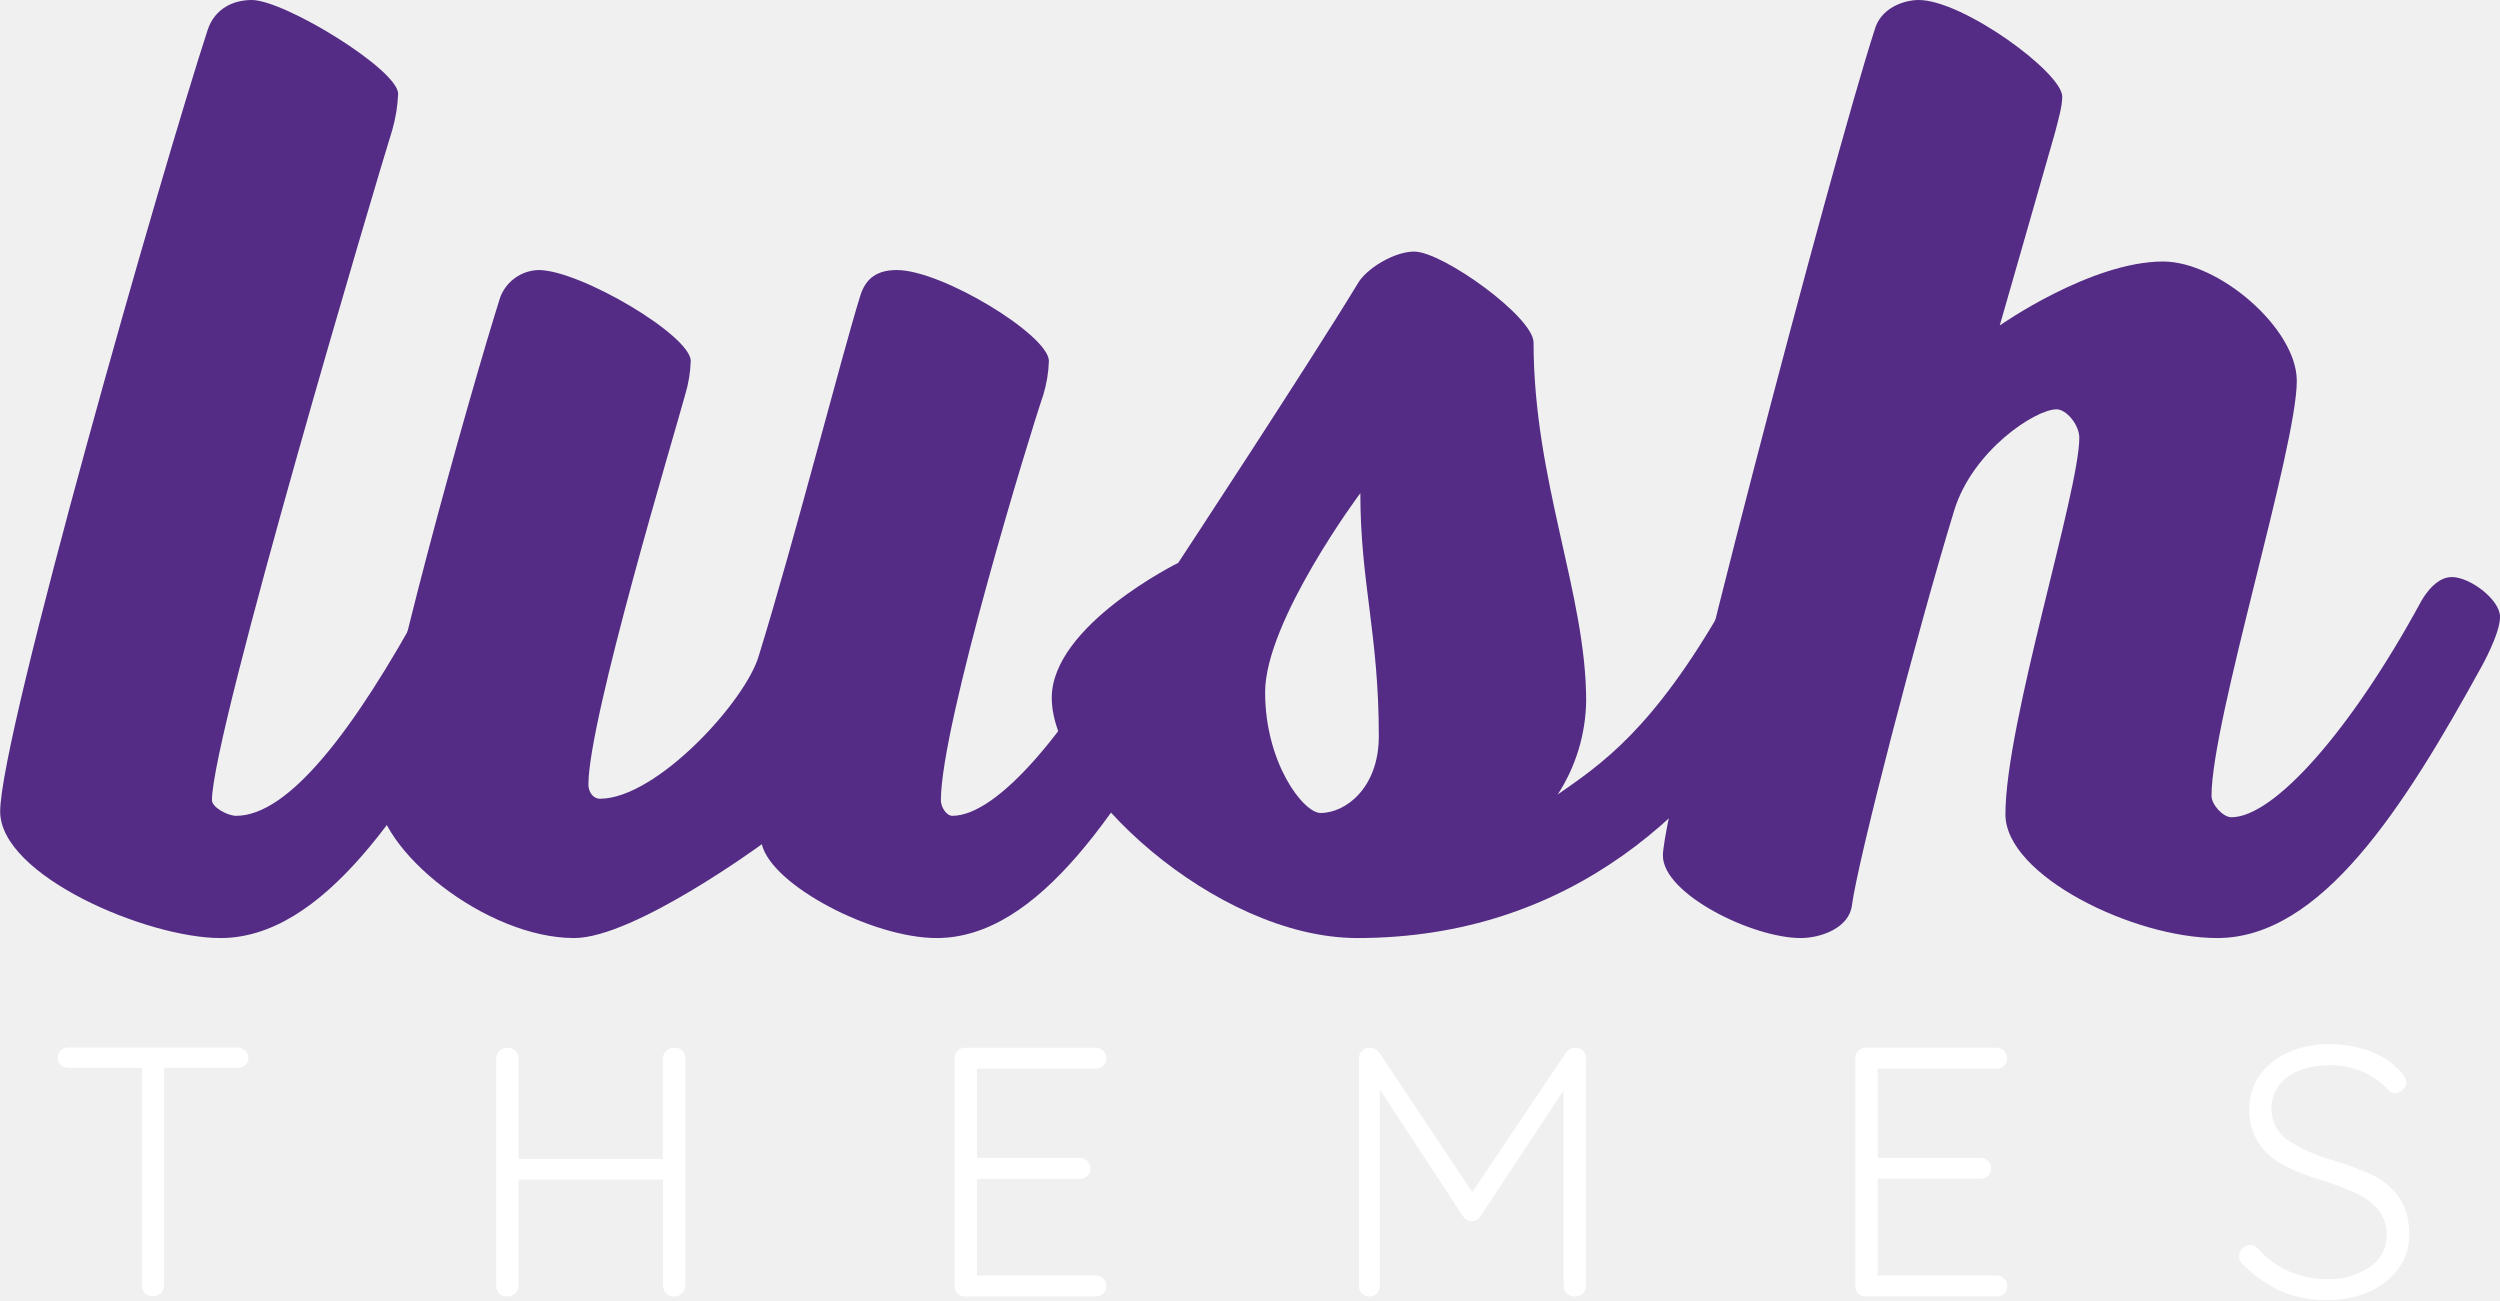
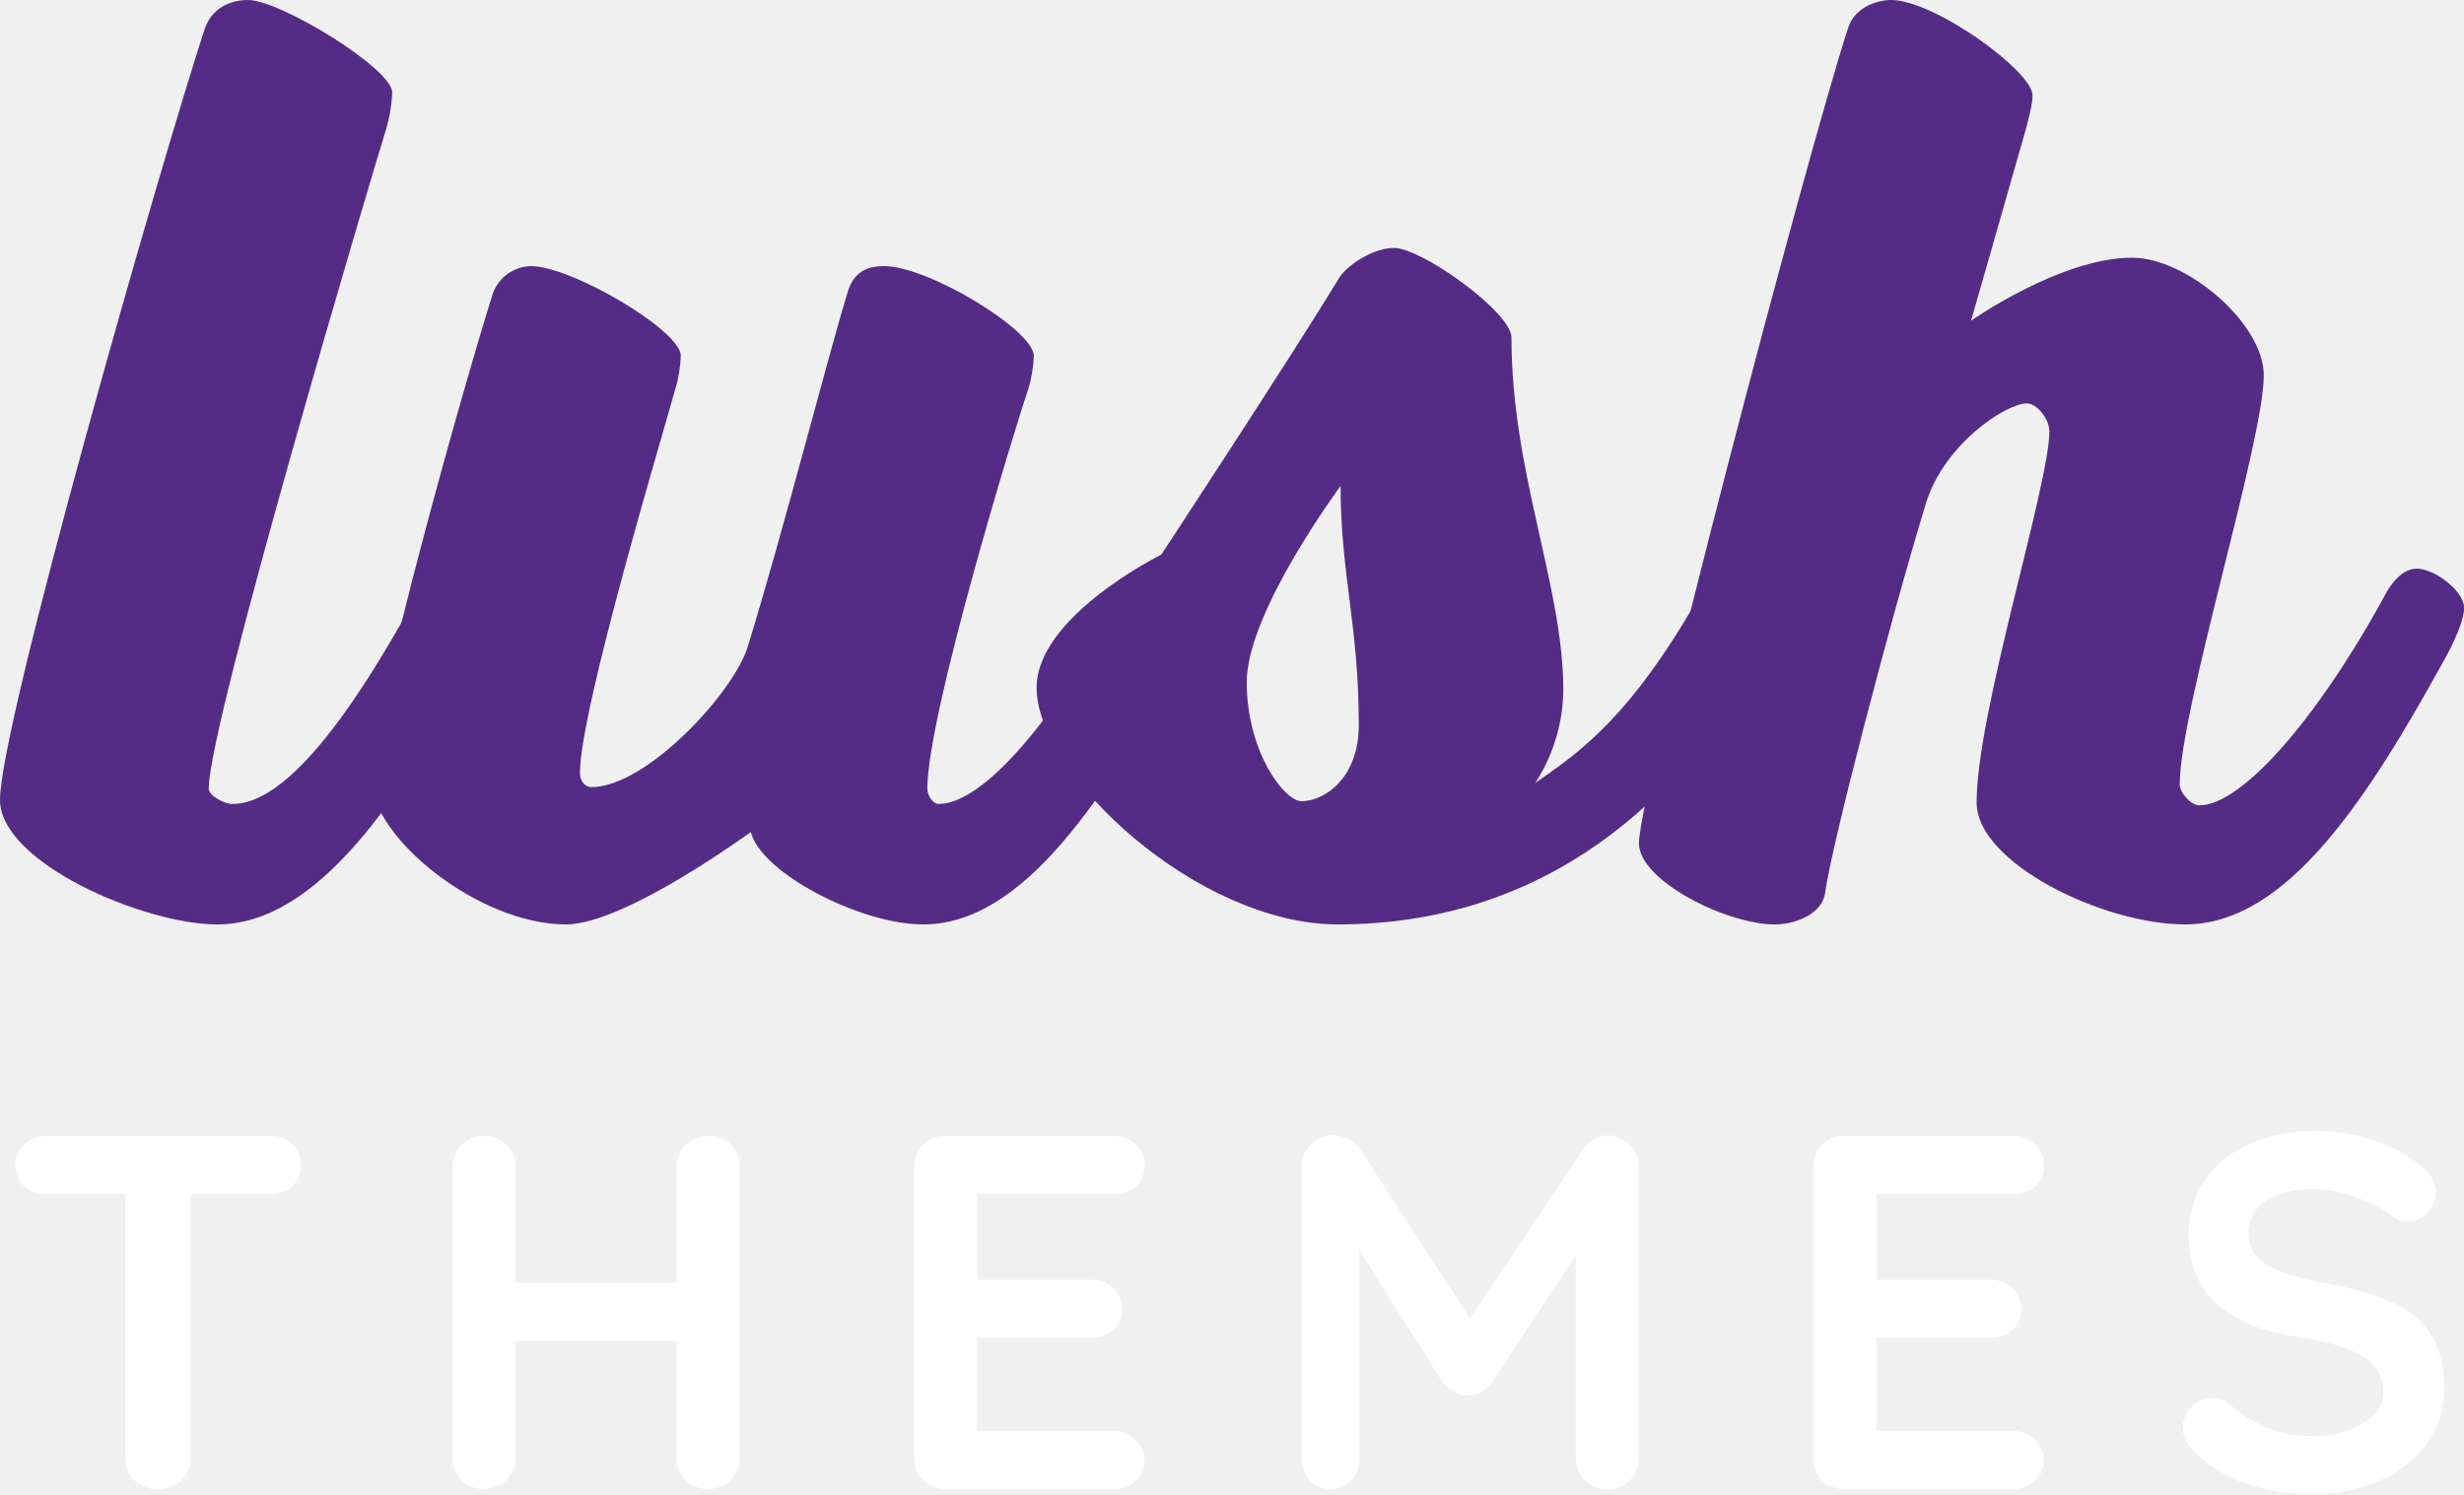
- <svg xmlns="http://www.w3.org/2000/svg" viewBox="0 0 703.59 365.87">
-   <path d="M214,579.94c-20.8,0-62-17.6-62-35.6,0-21.6,45.6-180.8,58.4-220,2-6,7.2-8.4,12.4-8.4,9.2,0,41.2,19.6,41.2,26.4a43.42,43.42,0,0,1-1.6,10c-4,12.8-50.8,170-50.8,188.8,0,2,4.4,4.4,6.8,4.4,14.8,0,33.2-24,52.8-60,0,0,3.6-7.2,8.8-7.2s13.6,6.4,13.6,11.2-5.2,14-5.2,14C266.75,543.54,242.75,579.94,214,579.94Z" transform="translate(-151.95 -315.94)" fill="#542c85" />
-   <path d="M366.35,553.54s-36,26.4-52.8,26.4c-24.8,0-55.6-24.8-55.6-41.6,0-18.8,26.8-113.6,34.8-138.8a11.87,11.87,0,0,1,10.8-7.6c11.6,0,42.8,18.4,42.8,25.6a37.08,37.08,0,0,1-1.6,9.6c-2.8,10.4-27.2,91.2-27.2,109.6,0,2.4,1.6,4,3.2,4,16,0,41.2-27.6,44.8-40.4,10-32.4,23.2-84,28.4-100.8,1.6-5.6,5.2-7.6,10.4-7.6,12.8,0,42.8,18.4,42.8,25.6a37.08,37.08,0,0,1-1.6,9.6c-3.6,10.4-28.8,92.8-28.8,114,0,2,1.6,4.4,3.2,4.4,12.8,0,33.2-24,52.8-60,0,0,3.6-7.2,8.8-7.2s13.6,6.4,13.6,11.2-5.2,14-5.2,14c-22.4,40-45.6,76.4-74.4,76.4C397.55,579.94,369.15,565.14,366.35,553.54Z" transform="translate(-151.95 -315.94)" fill="#542c85" />
-   <path d="M637.55,485.54s3.6-7.2,8.8-7.2,13.6,6.4,13.6,11.2-5.2,14-5.2,14c-22,40-60.8,76.4-120.8,76.4-40,0-86-42.8-86-67.6,0-20.4,35.6-38,35.6-38s36.8-56,50.4-78.4c2.4-4.4,10.4-9.2,16-9.2,8,0,33.6,18.4,33.6,25.6,0,38.8,14.8,70.8,14.8,100.8a49.67,49.67,0,0,1-8,26.4C602.35,531.14,617.15,521.54,637.55,485.54ZM508,510.74c0,20,10.8,34,15.6,34,7.2,0,16.4-7.2,16.4-21.6,0-28.8-5.2-43.2-5.2-68.4C534.75,454.74,508,490.74,508,510.74Z" transform="translate(-151.95 -315.94)" fill="#542c85" />
-   <path d="M737.14,439.14c0-3.6-3.6-8-6.4-8-6,0-23.6,11.6-28.79,28.4-10.41,34-27.2,98.8-28.8,111.2-.8,6.4-8.8,9.2-14.4,9.2-13.6,0-38.8-12.4-38.8-23.2,0-14.4,48-196.8,59.59-232.4,1.61-6,8-8.4,12.41-8.4,12.39,0,40.39,20.4,40.39,27.2,0,2.8-1.2,6.8-2,10-9.6,33.6-15.59,54.4-15.59,54.4s25.59-18,46-18c15.6,0,37.6,18.8,37.6,33.6,0,18.8-24,95.6-24,116.8,0,2.4,3.2,6,5.6,6,12,0,33.6-24.4,53.2-60.4,0,0,3.6-7.2,8.8-7.2s13.6,6.4,13.6,11.2-5.2,14-5.2,14c-22,40-45.2,76.4-74.4,76.4-23.6,0-59.6-17.6-59.6-34.8C716.34,519.54,737.14,454.34,737.14,439.14Z" transform="translate(-151.95 -315.94)" fill="#542c85" />
-   <path d="M221,611.61a2.76,2.76,0,0,1,.85,2.1,2.58,2.58,0,0,1-.85,2,3.11,3.11,0,0,1-2.15.75H198.1v61.3a2.82,2.82,0,0,1-.9,2.15,3.34,3.34,0,0,1-4.45,0,2.92,2.92,0,0,1-.85-2.15v-61.3H171.2a3,3,0,0,1-2.15-.8,2.73,2.73,0,0,1-.85-2.1,2.63,2.63,0,0,1,.85-2,3,3,0,0,1,2.15-.8h47.6A3,3,0,0,1,221,611.61Z" transform="translate(-151.95 -315.94)" fill="#fff" />
-   <path d="M344,611.66a3,3,0,0,1,.85,2.25v63.8a3.28,3.28,0,0,1-1,2.25,3.07,3.07,0,0,1-2.2.85,3.07,3.07,0,0,1-3.1-3.1v-29.8H297.9v29.8a3.39,3.39,0,0,1-1,2.2,3,3,0,0,1-2.2.9,3,3,0,0,1-2.25-.85,3,3,0,0,1-.85-2.25v-63.8a3,3,0,0,1,.9-2.25,3.25,3.25,0,0,1,2.3-.85,3.07,3.07,0,0,1,3.1,3.1v28.2h40.6v-28.2a2.94,2.94,0,0,1,.95-2.2,3.15,3.15,0,0,1,2.25-.9A3.08,3.08,0,0,1,344,611.66Z" transform="translate(-151.95 -315.94)" fill="#fff" />
-   <path d="M462.45,675.81a3,3,0,0,1,.85,2.1,2.76,2.76,0,0,1-.85,2.1,3,3,0,0,1-2.15.8H423.6a2.91,2.91,0,0,1-3-3v-64a2.91,2.91,0,0,1,3-3h36.7a2.91,2.91,0,0,1,3,3,2.76,2.76,0,0,1-.85,2.1,3,3,0,0,1-2.15.8H426.9v25.1h28.9a2.91,2.91,0,0,1,3,3,2.76,2.76,0,0,1-.85,2.1,3,3,0,0,1-2.15.8H426.9v27.2h33.4A2.83,2.83,0,0,1,462.45,675.81Z" transform="translate(-151.95 -315.94)" fill="#fff" />
-   <path d="M597.45,611.66a3,3,0,0,1,.85,2.15v64a2.82,2.82,0,0,1-.9,2.15,3.08,3.08,0,0,1-2.2.85,3.19,3.19,0,0,1-2.3-.85,2.82,2.82,0,0,1-.9-2.15v-55l-23.5,35.6a2.6,2.6,0,0,1-2.3,1.2H566a2.85,2.85,0,0,1-2.2-1.2l-23.5-35.8v55.2a2.91,2.91,0,0,1-3,3,2.73,2.73,0,0,1-2.1-.85,3,3,0,0,1-.8-2.15v-64a3,3,0,0,1,.85-2.1,2.82,2.82,0,0,1,2.15-.9,3.87,3.87,0,0,1,1.5.35,2.77,2.77,0,0,1,1.2,1l26.2,39.3,26.4-39.3a2.78,2.78,0,0,1,2.7-1.3A2.83,2.83,0,0,1,597.45,611.66Z" transform="translate(-151.95 -315.94)" fill="#fff" />
-   <path d="M716,675.81a3,3,0,0,1,.85,2.1A2.76,2.76,0,0,1,716,680a3,3,0,0,1-2.15.8H677.1a2.91,2.91,0,0,1-3-3v-64a2.91,2.91,0,0,1,3-3h36.7a2.91,2.91,0,0,1,3,3,2.76,2.76,0,0,1-.85,2.1,3,3,0,0,1-2.15.8H680.4v25.1h28.9a2.91,2.91,0,0,1,3,3,2.76,2.76,0,0,1-.85,2.1,3,3,0,0,1-2.15.8H680.4v27.2h33.4A2.85,2.85,0,0,1,716,675.81Z" transform="translate(-151.95 -315.94)" fill="#fff" />
-   <path d="M794.05,679.41a35.72,35.72,0,0,1-10.75-7.5,3,3,0,0,1-1.2-2.4,3.11,3.11,0,0,1,.95-2.2,2.92,2.92,0,0,1,2.15-1,3.09,3.09,0,0,1,2.2,1,25.21,25.21,0,0,0,19.5,8.6,20,20,0,0,0,12-3.4,10.47,10.47,0,0,0,4.75-8.9,10.91,10.91,0,0,0-2.35-7.15,17.62,17.62,0,0,0-6.15-4.65,82.87,82.87,0,0,0-9.7-3.7,58.28,58.28,0,0,1-10.75-4.2,19.64,19.64,0,0,1-7-6.15,16.56,16.56,0,0,1-2.7-9.75,16.09,16.09,0,0,1,2.85-9.4,19.16,19.16,0,0,1,8-6.45,28.35,28.35,0,0,1,11.85-2.35,31.91,31.91,0,0,1,11.45,2.05,20.64,20.64,0,0,1,8.55,5.85,4.85,4.85,0,0,1,1.5,2.9,2.81,2.81,0,0,1-1,2,3.11,3.11,0,0,1-2.2,1,2.29,2.29,0,0,1-1.7-.7,19.79,19.79,0,0,0-7.2-5.2,23,23,0,0,0-9.4-2q-7.3,0-11.9,3.25a11,11,0,0,0-.2,17.75,46.6,46.6,0,0,0,12.6,5.7,77,77,0,0,1,11.6,4.3,19.12,19.12,0,0,1,7.35,6.25q2.85,4,2.85,10.65a15.63,15.63,0,0,1-2.95,9.25,20,20,0,0,1-8.2,6.55,28.46,28.46,0,0,1-12,2.4A31.86,31.86,0,0,1,794.05,679.41Z" transform="translate(-151.95 -315.94)" fill="#fff" />
+ <svg xmlns="http://www.w3.org/2000/svg" viewBox="0 0 703.59 426.66">
+   <path d="M214.18,524.41c-20.8,0-62-17.6-62-35.6,0-21.6,45.6-180.8,58.4-220,2-6,7.2-8.4,12.4-8.4,9.2,0,41.2,19.6,41.2,26.4a43.42,43.42,0,0,1-1.6,10c-4,12.8-50.8,170-50.8,188.8,0,2,4.4,4.4,6.8,4.4,14.8,0,33.2-24,52.8-60,0,0,3.6-7.2,8.8-7.2s13.6,6.4,13.6,11.2-5.2,14-5.2,14C267,488,243,524.41,214.18,524.41Z" transform="translate(-152.18 -260.41)" fill="#542c85" />
+   <path d="M366.58,498s-36,26.4-52.8,26.4c-24.8,0-55.6-24.8-55.6-41.6,0-18.8,26.8-113.6,34.8-138.8a11.87,11.87,0,0,1,10.8-7.6c11.6,0,42.8,18.4,42.8,25.6a37.08,37.08,0,0,1-1.6,9.6c-2.8,10.4-27.2,91.2-27.2,109.6,0,2.4,1.6,4,3.2,4,16,0,41.2-27.6,44.8-40.4,10-32.4,23.2-84,28.4-100.8,1.6-5.6,5.2-7.6,10.4-7.6,12.8,0,42.8,18.4,42.8,25.6a37.08,37.08,0,0,1-1.6,9.6c-3.6,10.4-28.8,92.8-28.8,114,0,2,1.6,4.4,3.2,4.4,12.8,0,33.2-24,52.8-60,0,0,3.6-7.2,8.8-7.2s13.6,6.4,13.6,11.2-5.2,14-5.2,14c-22.4,40-45.6,76.4-74.4,76.4C397.78,524.41,369.38,509.61,366.58,498Z" transform="translate(-152.18 -260.41)" fill="#542c85" />
+   <path d="M637.77,430s3.6-7.2,8.8-7.2,13.6,6.4,13.6,11.2-5.2,14-5.2,14c-22,40-60.8,76.4-120.79,76.4-40,0-86-42.8-86-67.6,0-20.4,35.6-38,35.6-38s36.8-56,50.4-78.4c2.4-4.4,10.4-9.2,16-9.2,8,0,33.6,18.4,33.6,25.6,0,38.8,14.8,70.8,14.8,100.8a49.67,49.67,0,0,1-8,26.4C602.57,475.61,617.37,466,637.77,430Zm-129.59,25.2c0,20,10.8,34,15.6,34,7.2,0,16.4-7.2,16.4-21.6,0-28.8-5.2-43.2-5.2-68.4C535,399.21,508.18,435.21,508.18,455.21Z" transform="translate(-152.18 -260.41)" fill="#542c85" />
+   <path d="M737.37,383.61c0-3.6-3.6-8-6.4-8-6,0-23.6,11.6-28.8,28.4-10.4,34-27.2,98.8-28.8,111.2-.8,6.4-8.8,9.2-14.4,9.2-13.6,0-38.8-12.4-38.8-23.2,0-14.4,48-196.8,59.6-232.4,1.6-6,8-8.4,12.4-8.4,12.4,0,40.4,20.4,40.4,27.2,0,2.8-1.2,6.8-2,10C721,331.21,715,352,715,352s25.6-18,46-18c15.6,0,37.6,18.8,37.6,33.6,0,18.8-24,95.6-24,116.8,0,2.4,3.2,6,5.6,6,12,0,33.6-24.4,53.2-60.4,0,0,3.6-7.2,8.8-7.2s13.6,6.4,13.6,11.2-5.2,14-5.2,14c-22,40-45.2,76.4-74.4,76.4-23.6,0-59.6-17.6-59.6-34.8C716.57,464,737.37,398.81,737.37,383.61Z" transform="translate(-152.18 -260.41)" fill="#542c85" />
+   <path d="M235.64,587.14a7.93,7.93,0,0,1,2.45,6.05,7.68,7.68,0,0,1-2.45,6,9.06,9.06,0,0,1-6.34,2.23H206.69v75.46a8.18,8.18,0,0,1-2.73,6.27,9.62,9.62,0,0,1-6.77,2.51,9.08,9.08,0,0,1-6.62-2.51,8.39,8.39,0,0,1-2.6-6.27V601.39h-22.6a8.84,8.84,0,0,1-6.34-2.3,7.92,7.92,0,0,1-2.45-6.05,7.64,7.64,0,0,1,2.52-5.9,8.93,8.93,0,0,1,6.27-2.31H229.3A8.88,8.88,0,0,1,235.64,587.14Z" transform="translate(-152.18 -260.41)" fill="#fff" />
+   <path d="M360.92,587.28a8.61,8.61,0,0,1,2.45,6.34v83.23a8.39,8.39,0,0,1-2.6,6.27,9.09,9.09,0,0,1-6.62,2.51,8.56,8.56,0,0,1-6.19-2.51,8.38,8.38,0,0,1-2.59-6.27V643.3H299.43v33.55a8.16,8.16,0,0,1-2.74,6.27,9,9,0,0,1-6.33,2.51,8.68,8.68,0,0,1-6.41-2.51,8.51,8.51,0,0,1-2.52-6.27V593.62a8.4,8.4,0,0,1,2.59-6.27,9.16,9.16,0,0,1,6.63-2.52,8.63,8.63,0,0,1,6.19,2.52,8.4,8.4,0,0,1,2.59,6.27v33.12h45.94V593.62a8.2,8.2,0,0,1,2.73-6.27,9.12,9.12,0,0,1,6.34-2.52A8.79,8.79,0,0,1,360.92,587.28Z" transform="translate(-152.18 -260.41)" fill="#fff" />
+   <path d="M476.48,671.59a8,8,0,0,1,2.52,5.84,7.62,7.62,0,0,1-2.52,5.9,8.92,8.92,0,0,1-6.27,2.3H422a8.59,8.59,0,0,1-8.78-8.78V593.62a8.61,8.61,0,0,1,8.78-8.79h48.24a8.81,8.81,0,0,1,6.27,2.38,8,8,0,0,1,2.52,6.12,7.51,7.51,0,0,1-2.45,5.83,9,9,0,0,1-6.34,2.23h-39v24.49h32.54a8.8,8.8,0,0,1,6.27,2.37,8.07,8.07,0,0,1,2.52,6.12,7.51,7.51,0,0,1-2.45,5.83,9.06,9.06,0,0,1-6.34,2.23H431.19v26.65h39A8.54,8.54,0,0,1,476.48,671.59Z" transform="translate(-152.18 -260.41)" fill="#fff" />
+   <path d="M617.45,587.21a8.26,8.26,0,0,1,2.67,6.26v83.38a8.5,8.5,0,0,1-8.93,8.78,9,9,0,0,1-6.55-2.44,8.45,8.45,0,0,1-2.52-6.34v-58l-23.76,36.29a12.67,12.67,0,0,1-3.32,2.81,6.71,6.71,0,0,1-3.88.93,6.47,6.47,0,0,1-3.75-.93,12.47,12.47,0,0,1-3.31-2.81l-23.76-37.59v59.33a8.9,8.9,0,0,1-2.3,6.34,7.94,7.94,0,0,1-6,2.44,7.65,7.65,0,0,1-5.91-2.51,9,9,0,0,1-2.3-6.27V593.47a8.37,8.37,0,0,1,2.66-6.19,8.85,8.85,0,0,1,6.41-2.59,9.59,9.59,0,0,1,4.32,1.08,8.38,8.38,0,0,1,3.31,2.81l31.4,48.24,32.25-48.24a8.77,8.77,0,0,1,3.1-2.81,8,8,0,0,1,4-1.08A8.82,8.82,0,0,1,617.45,587.21Z" transform="translate(-152.18 -260.41)" fill="#fff" />
+   <path d="M733.23,671.59a8.08,8.08,0,0,1,2.52,5.84,7.66,7.66,0,0,1-2.52,5.9,8.94,8.94,0,0,1-6.27,2.3H678.72a8.59,8.59,0,0,1-8.78-8.78V593.62a8.61,8.61,0,0,1,8.78-8.79H727a8.82,8.82,0,0,1,6.27,2.38,8.07,8.07,0,0,1,2.52,6.12,7.51,7.51,0,0,1-2.45,5.83,9.06,9.06,0,0,1-6.34,2.23h-39v24.49h32.54a8.8,8.8,0,0,1,6.27,2.37,8.07,8.07,0,0,1,2.52,6.12,7.51,7.51,0,0,1-2.45,5.83,9.06,9.06,0,0,1-6.34,2.23H687.94v26.65h39A8.56,8.56,0,0,1,733.23,671.59Z" transform="translate(-152.18 -260.41)" fill="#fff" />
+   <path d="M794.5,684.48a42.59,42.59,0,0,1-15.12-8.78c-2.6-2.31-3.89-4.85-3.89-7.63a8.12,8.12,0,0,1,2.45-5.84,8,8,0,0,1,5.9-2.52,7.66,7.66,0,0,1,4.9,1.73A42,42,0,0,0,800,668.35a35.25,35.25,0,0,0,13,2.16,25.9,25.9,0,0,0,13.89-3.59q5.83-3.6,5.84-8.93a11.46,11.46,0,0,0-5.76-10.16q-5.76-3.66-18.29-5.54-31.54-4.6-31.54-29.37a26.58,26.58,0,0,1,4.75-15.77,30.06,30.06,0,0,1,13-10.23,45.93,45.93,0,0,1,18.29-3.53,52.47,52.47,0,0,1,17.07,2.74,41.78,41.78,0,0,1,13.32,7.2q4.17,3.31,4.17,7.63a8.07,8.07,0,0,1-2.45,5.83,7.73,7.73,0,0,1-5.76,2.52,6.31,6.31,0,0,1-3.88-1.29,38.31,38.31,0,0,0-10.44-5.55,34.87,34.87,0,0,0-12-2.51q-9.08,0-14,3.38t-5,8.85a10.32,10.32,0,0,0,5.12,9.36q5.1,3.18,16.05,5.19,12.39,2.16,19.8,5.54a25.22,25.22,0,0,1,11.16,9.22q3.75,5.84,3.75,15.48a25.84,25.84,0,0,1-5.12,15.91,32.75,32.75,0,0,1-13.6,10.51,45.59,45.59,0,0,1-18.29,3.68A60.09,60.09,0,0,1,794.5,684.48Z" transform="translate(-152.18 -260.41)" fill="#fff" />
</svg>
